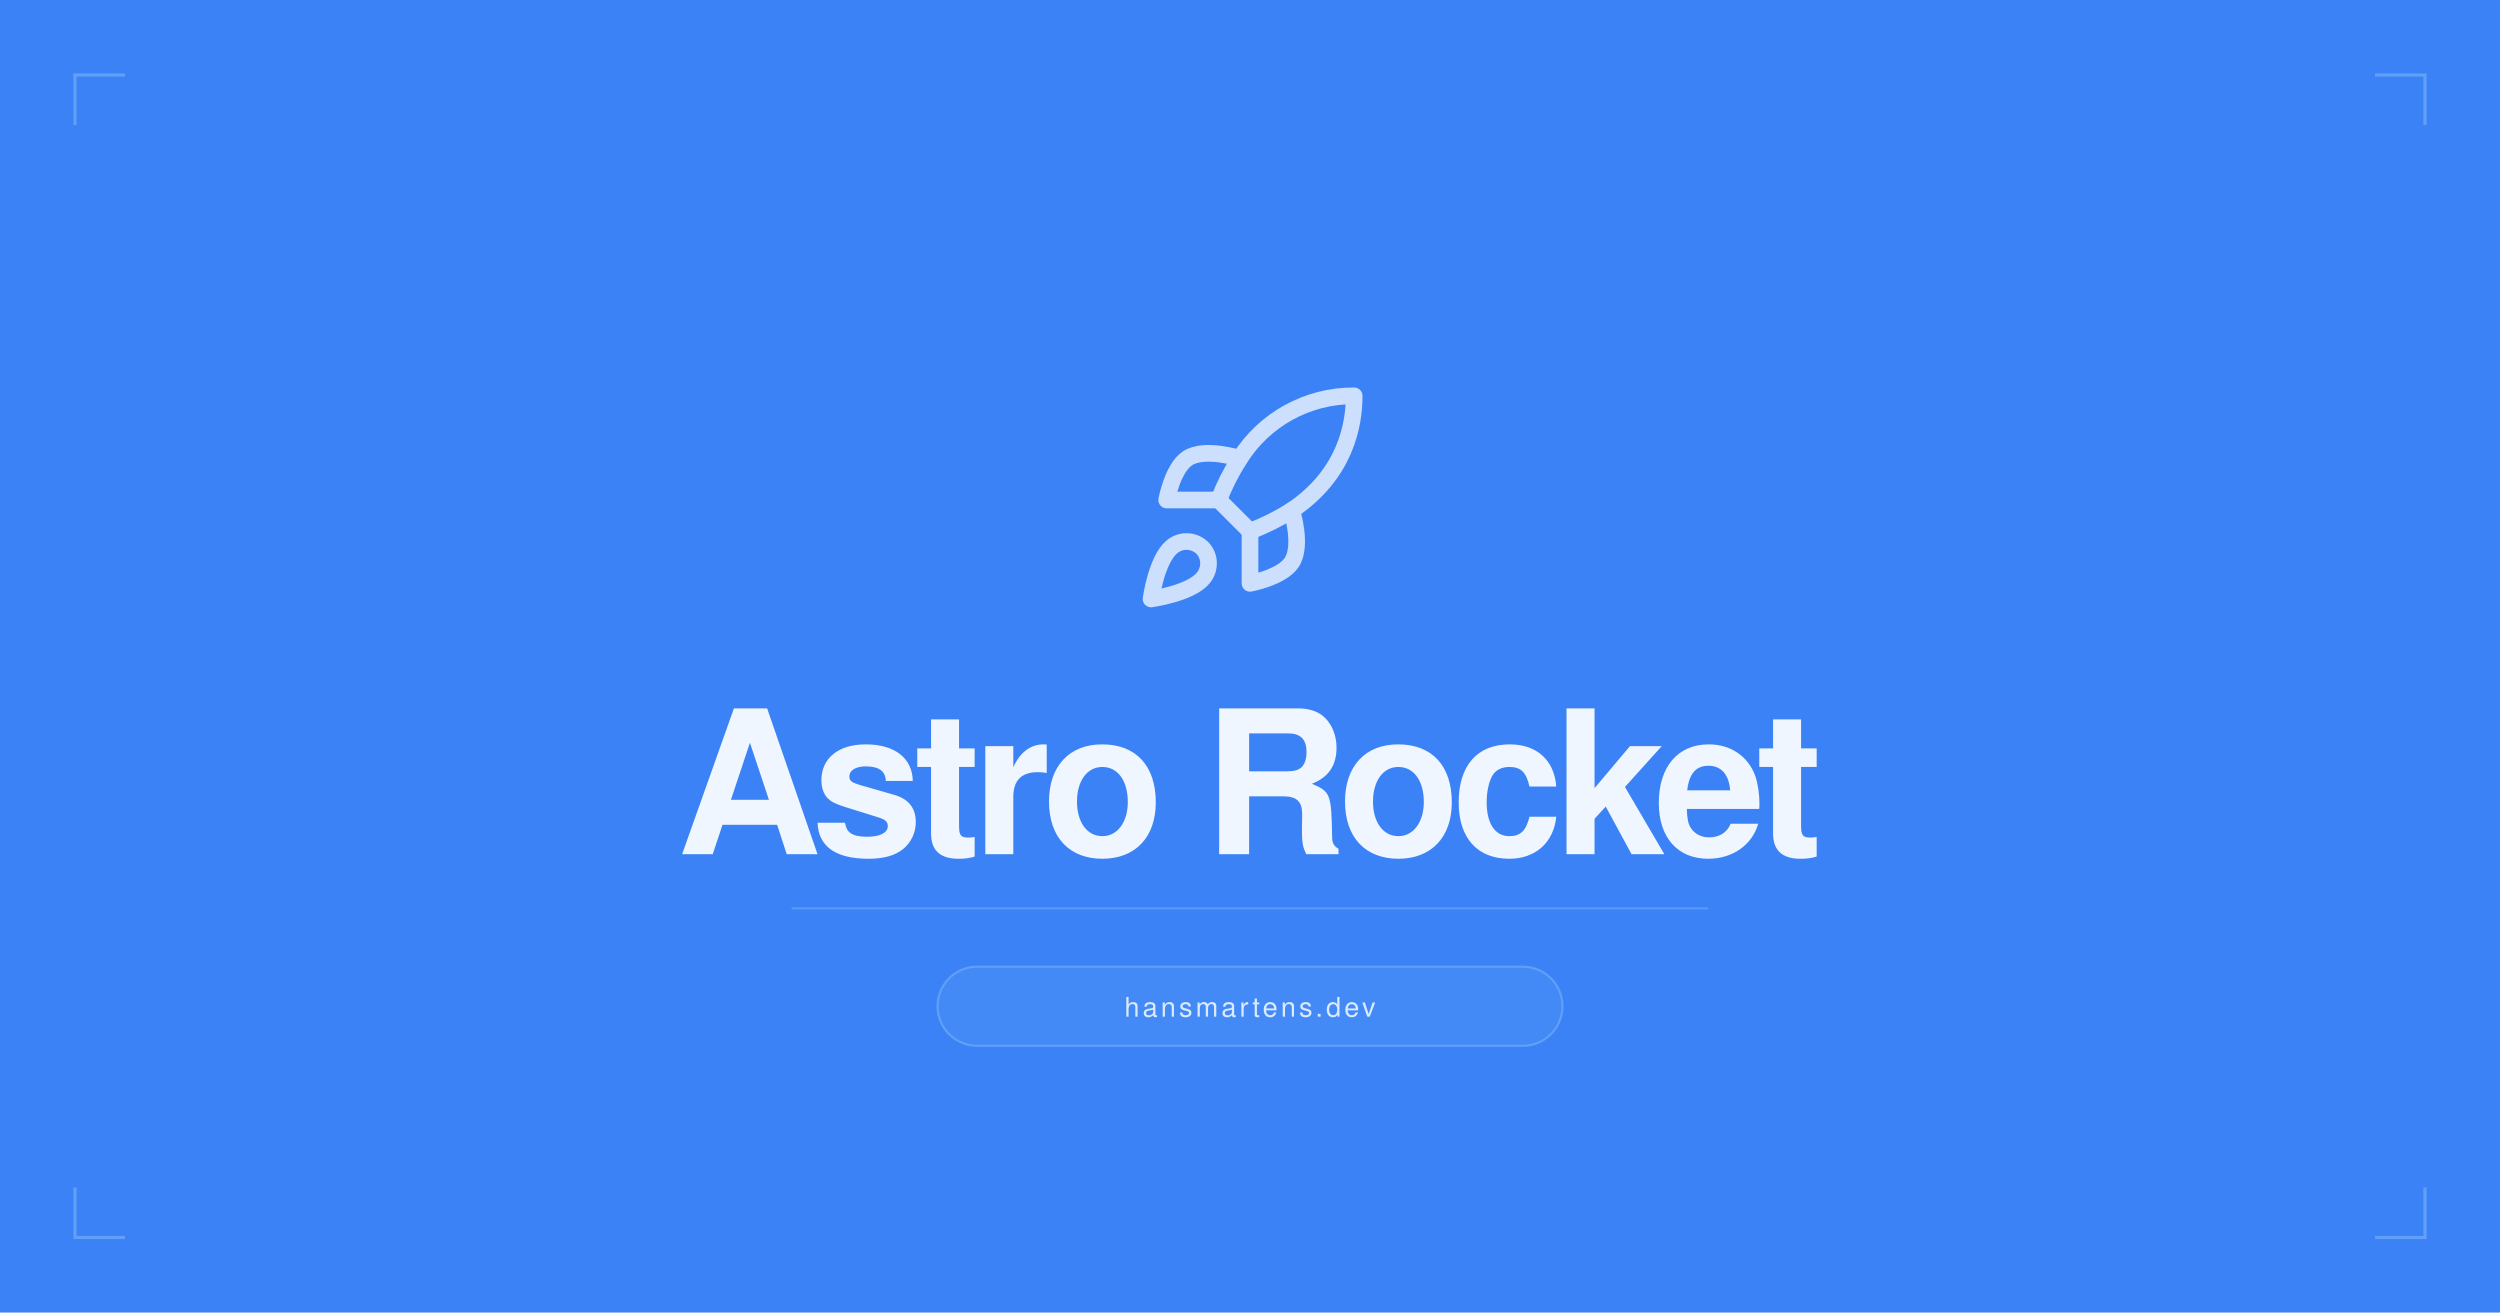
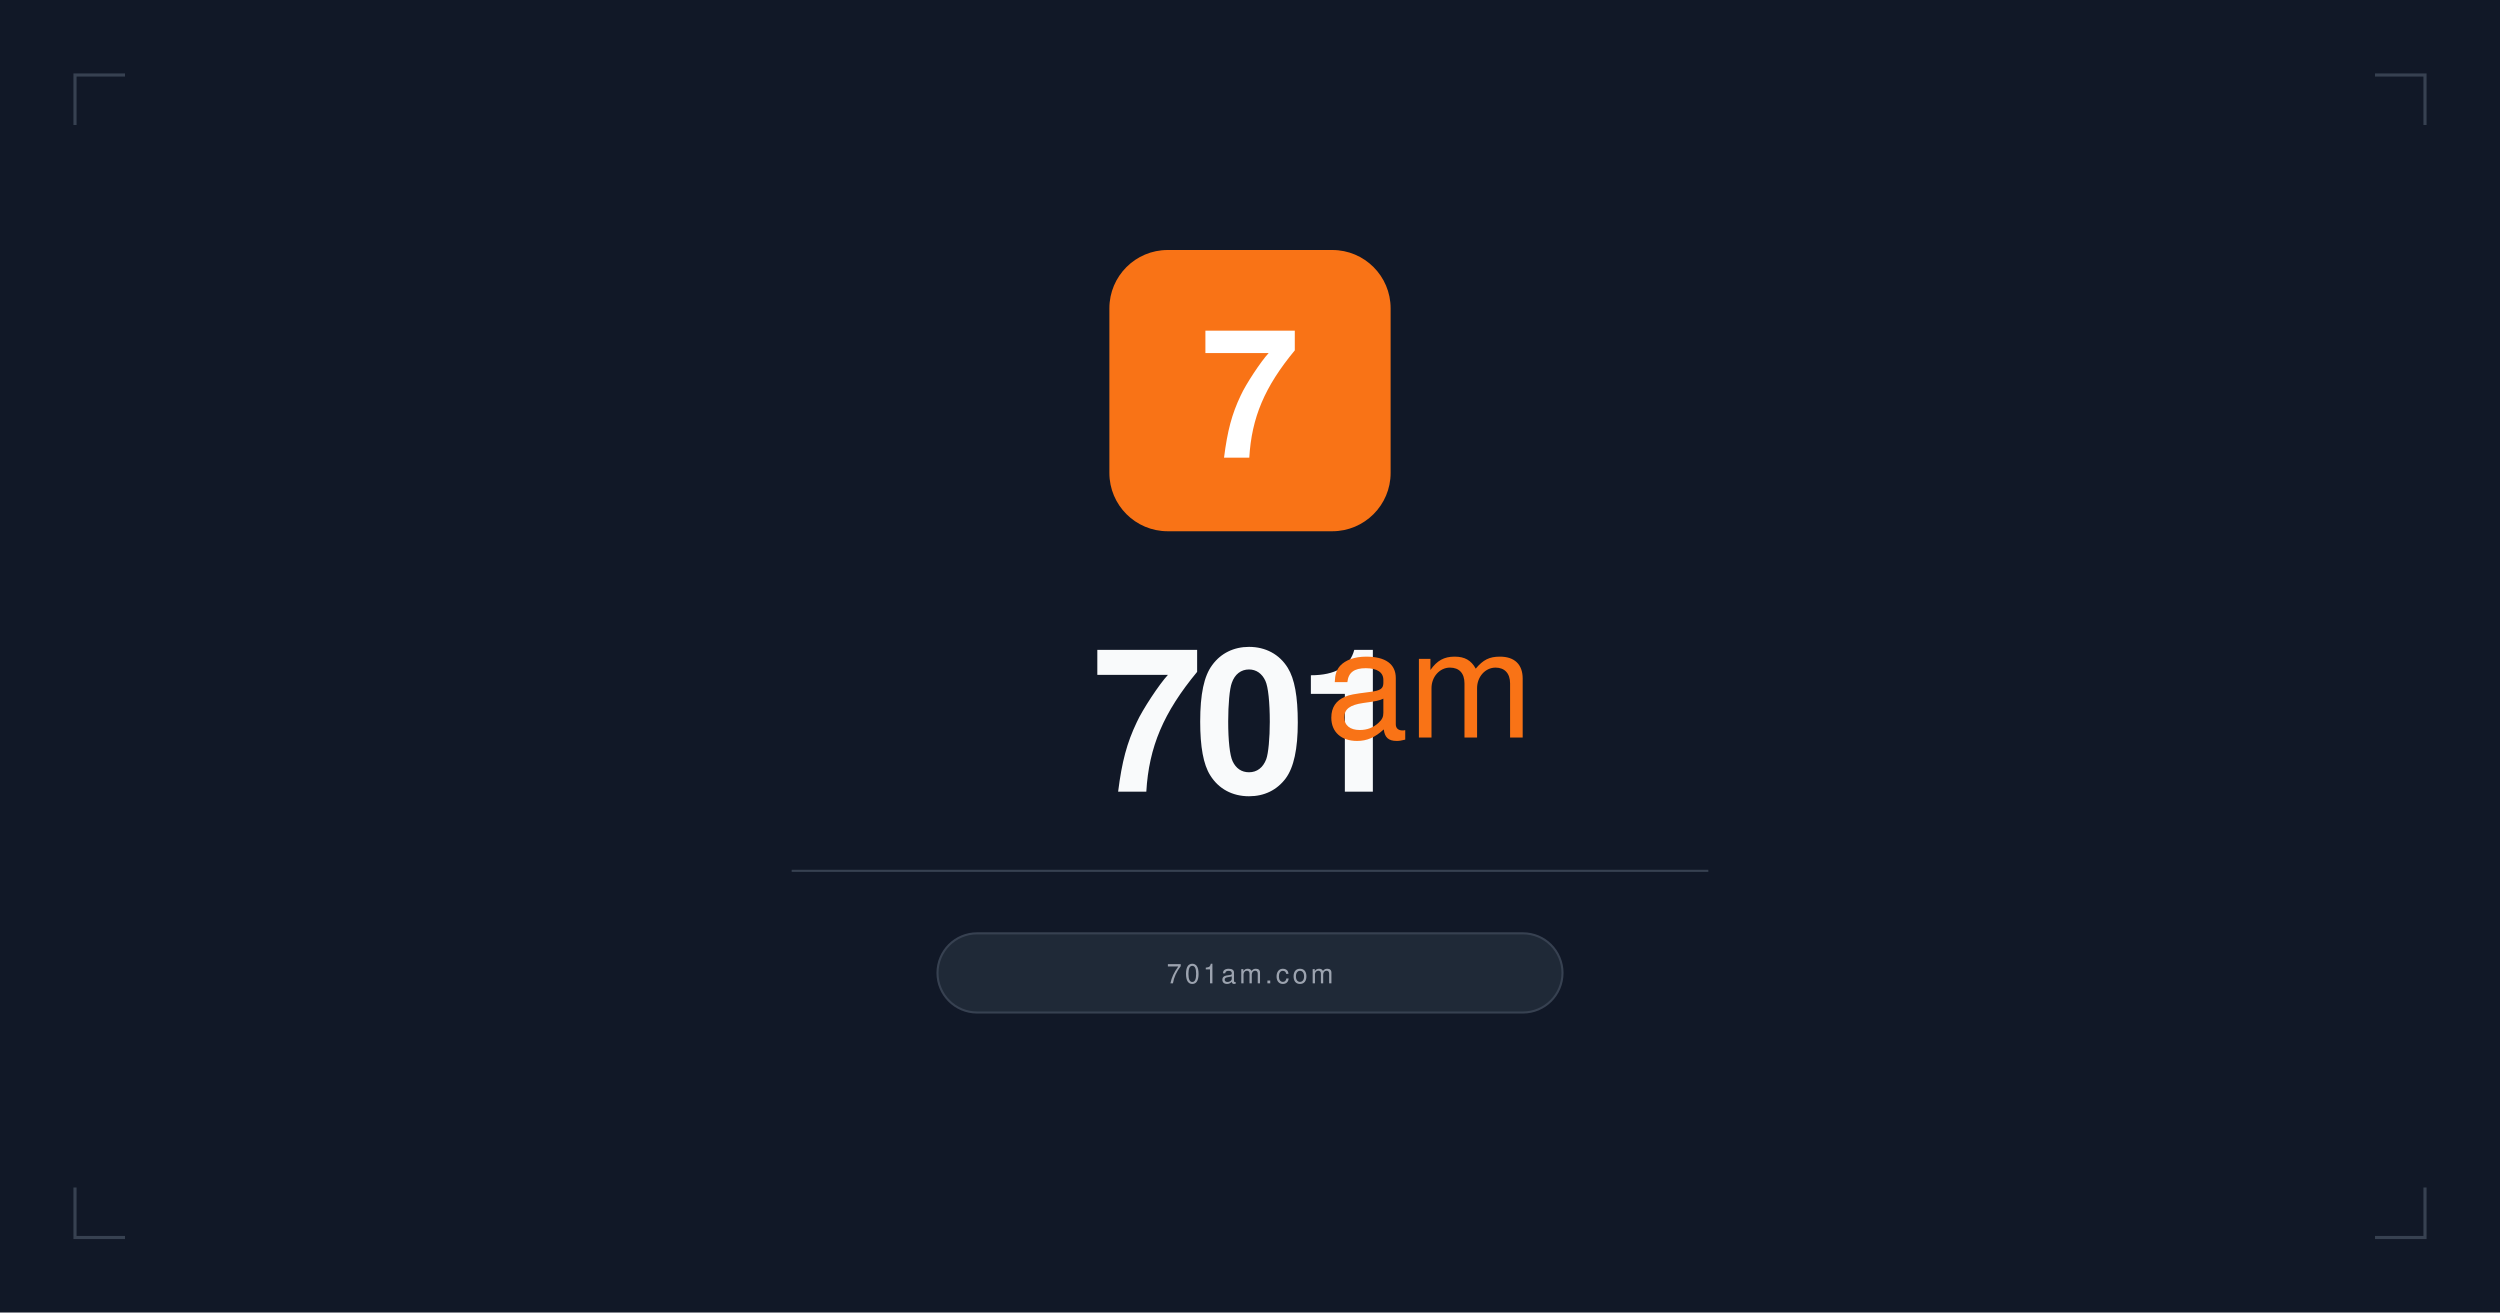
<svg xmlns="http://www.w3.org/2000/svg" width="1200" height="630" viewBox="0 0 1200 630" fill="none">
-   <rect width="1200" height="630" fill="#3b82f6" />
-   <g transform="translate(540, 180) scale(5)" stroke="#dbeafe" stroke-width="1.6" stroke-linecap="round" stroke-linejoin="round" fill="none" opacity="0.9">
-     <path d="M4.5 16.5c-1.5 1.26-2 5-2 5s3.74-.5 5-2c.71-.84.7-2.13-.09-2.91a2.18 2.18 0 0 0-2.91-.09z" />
-     <path d="m12 15-3-3a22 22 0 0 1 2-3.95A12.88 12.88 0 0 1 22 2c0 2.72-.78 7.5-6 11a22.35 22.35 0 0 1-4 2z" />
-     <path d="M9 12H4s.55-3.03 2-4c1.62-1.08 5 0 5 0" />
-     <path d="M12 15v5s3.03-.55 4-2c1.08-1.62 0-5 0-5" />
-   </g>
-   <text x="600" y="410" font-size="96" text-anchor="middle" letter-spacing="-4" fill="#eff6ff" font-family="system-ui, -apple-system, 'Segoe UI', Helvetica, Arial, sans-serif" font-weight="800">Astro Rocket</text>
-   <line x1="380" y1="436" x2="820" y2="436" stroke="#93c5fd" stroke-width="1" stroke-opacity="0.35" />
-   <rect x="450" y="464" width="300" height="38" rx="19" fill="#60a5fa" fill-opacity="0.25" stroke="#93c5fd" stroke-opacity="0.4" stroke-width="1" />
-   <text x="600" y="488" font-size="13" text-anchor="middle" letter-spacing="1.5" fill="#dbeafe" font-family="system-ui, -apple-system, 'Segoe UI', Helvetica, Arial, sans-serif">hansmartens.dev</text>
-   <path d="M 36 60 L 36 36 L 60 36" stroke="#93c5fd" stroke-width="1.5" fill="none" stroke-opacity="0.45" />
-   <path d="M 1140 36 L 1164 36 L 1164 60" stroke="#93c5fd" stroke-width="1.5" fill="none" stroke-opacity="0.45" />
-   <path d="M 36 570 L 36 594 L 60 594" stroke="#93c5fd" stroke-width="1.5" fill="none" stroke-opacity="0.45" />
-   <path d="M 1140 594 L 1164 594 L 1164 570" stroke="#93c5fd" stroke-width="1.5" fill="none" stroke-opacity="0.45" />
+   <rect width="1200" height="630" fill="#111827" />
+   <rect x="532.5" y="120" width="135" height="135" rx="28" fill="#f97316" />
+   <text x="600" y="200" text-anchor="middle" dominant-baseline="central" fill="white" font-family="system-ui, -apple-system, 'Segoe UI', Helvetica, Arial, sans-serif" font-weight="700" font-size="86">7</text>
+   <text x="600" y="380" font-size="96" text-anchor="middle" letter-spacing="-4" fill="#f9fafb" font-family="system-ui, -apple-system, 'Segoe UI', Helvetica, Arial, sans-serif" font-weight="800">701</text>
+   <text x="686" y="354" font-size="72" text-anchor="middle" fill="#f97316" font-family="system-ui, -apple-system, 'Segoe UI', Helvetica, Arial, sans-serif" font-weight="400">am</text>
+   <line x1="380" y1="418" x2="820" y2="418" stroke="#374151" stroke-width="1" />
+   <rect x="450" y="448" width="300" height="38" rx="19" fill="#1f2937" stroke="#374151" stroke-width="1" />
+   <text x="600" y="472" font-size="13" text-anchor="middle" letter-spacing="1.5" fill="#9ca3af" font-family="system-ui, -apple-system, 'Segoe UI', Helvetica, Arial, sans-serif">701am.com</text>
+   <path d="M 36 60 L 36 36 L 60 36" stroke="#374151" stroke-width="1.5" fill="none" />
+   <path d="M 1140 36 L 1164 36 L 1164 60" stroke="#374151" stroke-width="1.5" fill="none" />
+   <path d="M 36 570 L 36 594 L 60 594" stroke="#374151" stroke-width="1.5" fill="none" />
+   <path d="M 1140 594 L 1164 594 L 1164 570" stroke="#374151" stroke-width="1.5" fill="none" />
</svg>
